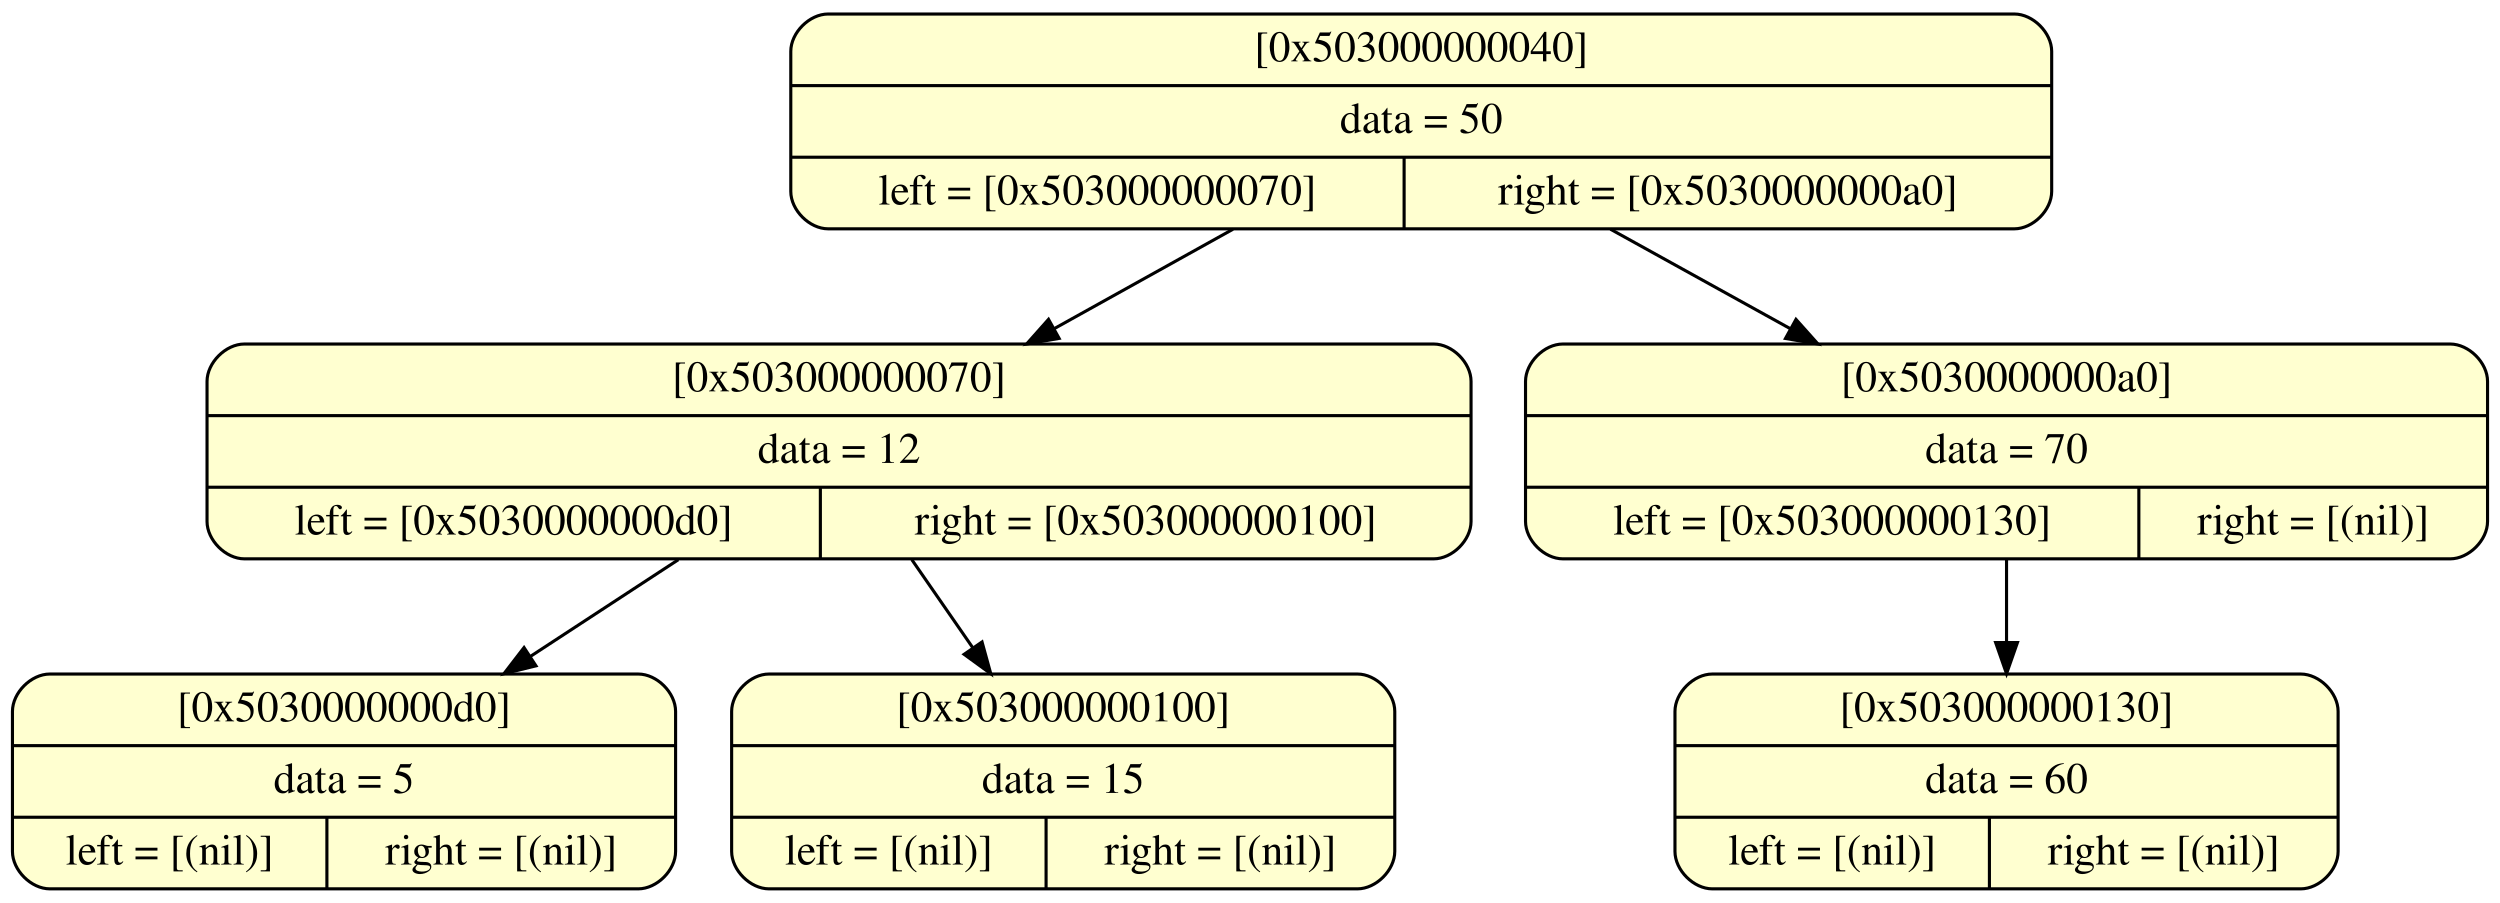
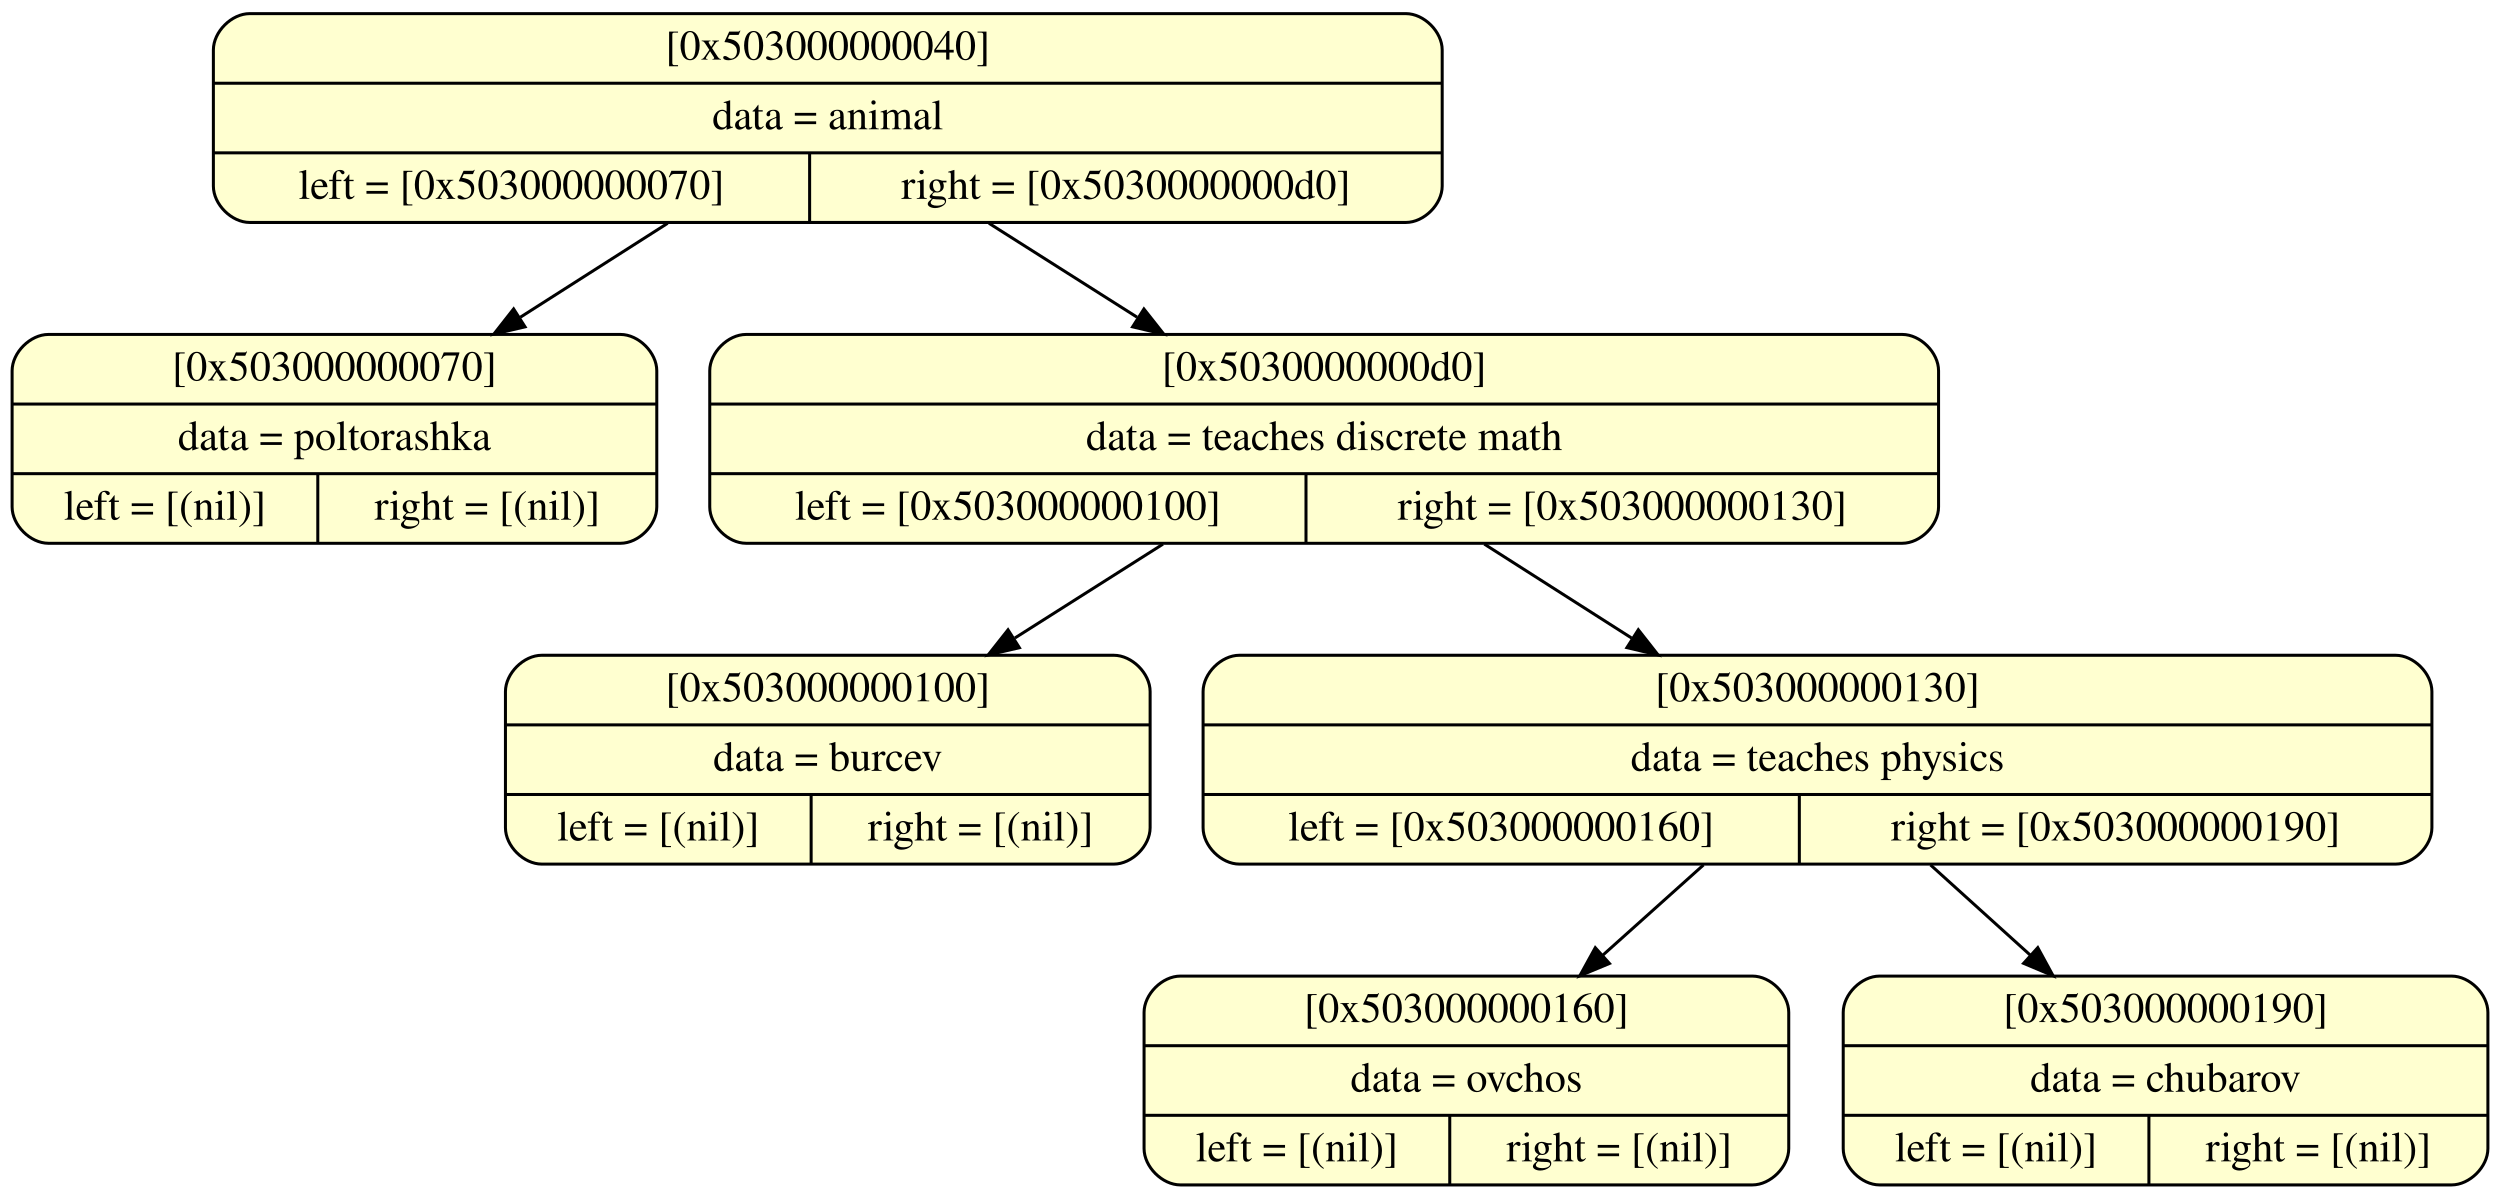
- <svg xmlns="http://www.w3.org/2000/svg" width="803pt" height="290pt" viewBox="0.00 0.00 803.00 290.00">
-   <g id="graph0" class="graph" transform="scale(1 1) rotate(0) translate(4 286)">
+ <svg xmlns="http://www.w3.org/2000/svg" width="826pt" height="396pt" viewBox="0.00 0.00 826.00 396.00">
+   <g id="graph0" class="graph" transform="scale(1 1) rotate(0) translate(4 392)">
    <g id="node1" class="node">
-       <path fill="#ffffd0" stroke="black" d="M262,-212.5C262,-212.5 643,-212.5 643,-212.5 649,-212.5 655,-218.5 655,-224.5 655,-224.5 655,-269.5 655,-269.5 655,-275.5 649,-281.5 643,-281.5 643,-281.5 262,-281.5 262,-281.5 256,-281.5 250,-275.5 250,-269.5 250,-269.5 250,-224.5 250,-224.5 250,-218.5 256,-212.5 262,-212.5" />
-       <text text-anchor="middle" x="452.5" y="-266.3" font-family="Times,serif" font-size="14.00">[0x503000000040]</text>
-       <polyline fill="none" stroke="black" points="250,-258.5 655,-258.5 " />
-       <text text-anchor="middle" x="452.5" y="-243.3" font-family="Times,serif" font-size="14.00">data = 50</text>
-       <polyline fill="none" stroke="black" points="250,-235.5 655,-235.5 " />
-       <text text-anchor="middle" x="348.5" y="-220.3" font-family="Times,serif" font-size="14.00">left = [0x503000000070]</text>
-       <polyline fill="none" stroke="black" points="447,-212.5 447,-235.5 " />
-       <text text-anchor="middle" x="551" y="-220.3" font-family="Times,serif" font-size="14.00">right = [0x5030000000a0]</text>
+       <path fill="#ffffd0" stroke="black" d="M78.5,-318.5C78.5,-318.5 460.5,-318.5 460.5,-318.5 466.5,-318.5 472.5,-324.5 472.5,-330.5 472.5,-330.5 472.5,-375.5 472.5,-375.5 472.5,-381.5 466.5,-387.5 460.5,-387.5 460.5,-387.5 78.5,-387.5 78.5,-387.5 72.5,-387.5 66.5,-381.5 66.5,-375.5 66.5,-375.5 66.5,-330.5 66.5,-330.5 66.5,-324.5 72.5,-318.5 78.5,-318.5" />
+       <text text-anchor="middle" x="269.5" y="-372.3" font-family="Times,serif" font-size="14.00">[0x503000000040]</text>
+       <polyline fill="none" stroke="black" points="66.5,-364.5 472.5,-364.5 " />
+       <text text-anchor="middle" x="269.5" y="-349.3" font-family="Times,serif" font-size="14.00">data = animal</text>
+       <polyline fill="none" stroke="black" points="66.5,-341.5 472.5,-341.5 " />
+       <text text-anchor="middle" x="165" y="-326.3" font-family="Times,serif" font-size="14.00">left = [0x503000000070]</text>
+       <polyline fill="none" stroke="black" points="263.5,-318.5 263.5,-341.5 " />
+       <text text-anchor="middle" x="368" y="-326.3" font-family="Times,serif" font-size="14.00">right = [0x5030000000d0]</text>
    </g>
    <g id="node2" class="node">
-       <path fill="#ffffd0" stroke="black" d="M74.5,-106.5C74.5,-106.5 456.5,-106.5 456.5,-106.5 462.5,-106.5 468.5,-112.5 468.5,-118.5 468.5,-118.5 468.5,-163.5 468.5,-163.5 468.5,-169.5 462.5,-175.5 456.5,-175.5 456.5,-175.5 74.5,-175.5 74.5,-175.5 68.5,-175.5 62.5,-169.5 62.5,-163.5 62.5,-163.5 62.5,-118.5 62.5,-118.5 62.5,-112.5 68.5,-106.5 74.5,-106.5" />
-       <text text-anchor="middle" x="265.5" y="-160.3" font-family="Times,serif" font-size="14.00">[0x503000000070]</text>
-       <polyline fill="none" stroke="black" points="62.5,-152.5 468.5,-152.5 " />
-       <text text-anchor="middle" x="265.5" y="-137.3" font-family="Times,serif" font-size="14.00">data = 12</text>
-       <polyline fill="none" stroke="black" points="62.5,-129.5 468.5,-129.5 " />
-       <text text-anchor="middle" x="161" y="-114.3" font-family="Times,serif" font-size="14.00">left = [0x5030000000d0]</text>
-       <polyline fill="none" stroke="black" points="259.5,-106.5 259.5,-129.5 " />
-       <text text-anchor="middle" x="364" y="-114.3" font-family="Times,serif" font-size="14.00">right = [0x503000000100]</text>
+       <path fill="#ffffd0" stroke="black" d="M12,-212.5C12,-212.5 201,-212.5 201,-212.5 207,-212.5 213,-218.5 213,-224.5 213,-224.5 213,-269.5 213,-269.5 213,-275.5 207,-281.5 201,-281.5 201,-281.5 12,-281.5 12,-281.5 6,-281.5 0,-275.5 0,-269.5 0,-269.5 0,-224.5 0,-224.5 0,-218.5 6,-212.5 12,-212.5" />
+       <text text-anchor="middle" x="106.5" y="-266.3" font-family="Times,serif" font-size="14.00">[0x503000000070]</text>
+       <polyline fill="none" stroke="black" points="0,-258.5 213,-258.5 " />
+       <text text-anchor="middle" x="106.5" y="-243.3" font-family="Times,serif" font-size="14.00">data = poltorashka</text>
+       <polyline fill="none" stroke="black" points="0,-235.5 213,-235.5 " />
+       <text text-anchor="middle" x="50.5" y="-220.3" font-family="Times,serif" font-size="14.00">left = [(nil)]</text>
+       <polyline fill="none" stroke="black" points="101,-212.5 101,-235.5 " />
+       <text text-anchor="middle" x="157" y="-220.3" font-family="Times,serif" font-size="14.00">right = [(nil)]</text>
    </g>
    <g id="edge1" class="edge">
-       <path fill="none" stroke="black" d="M392.04,-212.38C373.71,-202.18 353.44,-190.91 334.58,-180.42" />
-       <polygon fill="black" stroke="black" points="336.19,-177.31 325.75,-175.51 332.79,-183.43 336.19,-177.31" />
+       <path fill="none" stroke="black" d="M216.58,-318.23C201.05,-308.33 183.93,-297.41 167.92,-287.19" />
+       <polygon fill="black" stroke="black" points="169.47,-284.02 159.16,-281.6 165.7,-289.93 169.47,-284.02" />
    </g>
    <g id="node3" class="node">
-       <path fill="#ffffd0" stroke="black" d="M498,-106.5C498,-106.5 783,-106.5 783,-106.5 789,-106.5 795,-112.5 795,-118.5 795,-118.5 795,-163.5 795,-163.5 795,-169.5 789,-175.5 783,-175.5 783,-175.5 498,-175.5 498,-175.5 492,-175.5 486,-169.5 486,-163.5 486,-163.5 486,-118.5 486,-118.5 486,-112.5 492,-106.5 498,-106.5" />
-       <text text-anchor="middle" x="640.5" y="-160.3" font-family="Times,serif" font-size="14.00">[0x5030000000a0]</text>
-       <polyline fill="none" stroke="black" points="486,-152.5 795,-152.5 " />
-       <text text-anchor="middle" x="640.5" y="-137.3" font-family="Times,serif" font-size="14.00">data = 70</text>
-       <polyline fill="none" stroke="black" points="486,-129.5 795,-129.5 " />
-       <text text-anchor="middle" x="584.5" y="-114.3" font-family="Times,serif" font-size="14.00">left = [0x503000000130]</text>
-       <polyline fill="none" stroke="black" points="683,-106.5 683,-129.5 " />
-       <text text-anchor="middle" x="739" y="-114.3" font-family="Times,serif" font-size="14.00">right = [(nil)]</text>
+       <path fill="#ffffd0" stroke="black" d="M242.5,-212.5C242.5,-212.5 624.5,-212.5 624.5,-212.5 630.5,-212.5 636.5,-218.5 636.5,-224.5 636.5,-224.5 636.5,-269.5 636.5,-269.5 636.5,-275.5 630.5,-281.5 624.5,-281.5 624.5,-281.5 242.5,-281.5 242.5,-281.5 236.5,-281.5 230.5,-275.5 230.5,-269.5 230.5,-269.5 230.5,-224.5 230.5,-224.5 230.5,-218.5 236.5,-212.5 242.5,-212.5" />
+       <text text-anchor="middle" x="433.5" y="-266.3" font-family="Times,serif" font-size="14.00">[0x5030000000d0]</text>
+       <polyline fill="none" stroke="black" points="230.5,-258.5 636.5,-258.5 " />
+       <text text-anchor="middle" x="433.5" y="-243.3" font-family="Times,serif" font-size="14.00">data = teaches discrete math</text>
+       <polyline fill="none" stroke="black" points="230.5,-235.5 636.5,-235.5 " />
+       <text text-anchor="middle" x="329" y="-220.3" font-family="Times,serif" font-size="14.00">left = [0x503000000100]</text>
+       <polyline fill="none" stroke="black" points="427.5,-212.5 427.5,-235.5 " />
+       <text text-anchor="middle" x="532" y="-220.3" font-family="Times,serif" font-size="14.00">right = [0x503000000130]</text>
    </g>
    <g id="edge2" class="edge">
-       <path fill="none" stroke="black" d="M513.28,-212.38C531.71,-202.18 552.09,-190.91 571.05,-180.42" />
-       <polygon fill="black" stroke="black" points="572.87,-183.41 579.93,-175.51 569.49,-177.28 572.87,-183.41" />
+       <path fill="none" stroke="black" d="M322.75,-318.23C338.37,-308.33 355.59,-297.41 371.7,-287.19" />
+       <polygon fill="black" stroke="black" points="373.95,-289.91 380.52,-281.6 370.2,-284 373.95,-289.91" />
    </g>
    <g id="node4" class="node">
-       <path fill="#ffffd0" stroke="black" d="M12,-0.5C12,-0.5 201,-0.5 201,-0.5 207,-0.5 213,-6.5 213,-12.5 213,-12.5 213,-57.5 213,-57.5 213,-63.5 207,-69.5 201,-69.5 201,-69.5 12,-69.5 12,-69.5 6,-69.5 0,-63.5 0,-57.5 0,-57.5 0,-12.5 0,-12.5 0,-6.5 6,-0.5 12,-0.5" />
-       <text text-anchor="middle" x="106.5" y="-54.3" font-family="Times,serif" font-size="14.00">[0x5030000000d0]</text>
-       <polyline fill="none" stroke="black" points="0,-46.5 213,-46.5 " />
-       <text text-anchor="middle" x="106.5" y="-31.3" font-family="Times,serif" font-size="14.00">data = 5</text>
-       <polyline fill="none" stroke="black" points="0,-23.5 213,-23.5 " />
-       <text text-anchor="middle" x="50.5" y="-8.3" font-family="Times,serif" font-size="14.00">left = [(nil)]</text>
-       <polyline fill="none" stroke="black" points="101,-0.5 101,-23.5 " />
-       <text text-anchor="middle" x="157" y="-8.3" font-family="Times,serif" font-size="14.00">right = [(nil)]</text>
+       <path fill="#ffffd0" stroke="black" d="M175,-106.5C175,-106.5 364,-106.5 364,-106.5 370,-106.5 376,-112.5 376,-118.5 376,-118.5 376,-163.5 376,-163.5 376,-169.5 370,-175.5 364,-175.5 364,-175.5 175,-175.5 175,-175.5 169,-175.5 163,-169.5 163,-163.5 163,-163.5 163,-118.5 163,-118.5 163,-112.5 169,-106.5 175,-106.5" />
+       <text text-anchor="middle" x="269.5" y="-160.3" font-family="Times,serif" font-size="14.00">[0x503000000100]</text>
+       <polyline fill="none" stroke="black" points="163,-152.5 376,-152.5 " />
+       <text text-anchor="middle" x="269.5" y="-137.3" font-family="Times,serif" font-size="14.00">data = burcev</text>
+       <polyline fill="none" stroke="black" points="163,-129.5 376,-129.5 " />
+       <text text-anchor="middle" x="213.5" y="-114.3" font-family="Times,serif" font-size="14.00">left = [(nil)]</text>
+       <polyline fill="none" stroke="black" points="264,-106.5 264,-129.5 " />
+       <text text-anchor="middle" x="320" y="-114.3" font-family="Times,serif" font-size="14.00">right = [(nil)]</text>
    </g>
    <g id="edge3" class="edge">
-       <path fill="none" stroke="black" d="M213.88,-106.23C198.73,-96.33 182.03,-85.41 166.41,-75.19" />
-       <polygon fill="black" stroke="black" points="168.15,-72.14 157.86,-69.6 164.32,-78 168.15,-72.14" />
+       <path fill="none" stroke="black" d="M380.25,-212.23C364.63,-202.33 347.41,-191.41 331.3,-181.19" />
+       <polygon fill="black" stroke="black" points="332.8,-178 322.48,-175.6 329.05,-183.91 332.8,-178" />
    </g>
    <g id="node5" class="node">
-       <path fill="#ffffd0" stroke="black" d="M243,-0.5C243,-0.5 432,-0.5 432,-0.5 438,-0.5 444,-6.5 444,-12.5 444,-12.5 444,-57.5 444,-57.5 444,-63.5 438,-69.5 432,-69.5 432,-69.5 243,-69.5 243,-69.5 237,-69.5 231,-63.5 231,-57.5 231,-57.5 231,-12.5 231,-12.5 231,-6.5 237,-0.5 243,-0.5" />
-       <text text-anchor="middle" x="337.5" y="-54.3" font-family="Times,serif" font-size="14.00">[0x503000000100]</text>
-       <polyline fill="none" stroke="black" points="231,-46.5 444,-46.5 " />
-       <text text-anchor="middle" x="337.5" y="-31.3" font-family="Times,serif" font-size="14.00">data = 15</text>
-       <polyline fill="none" stroke="black" points="231,-23.5 444,-23.5 " />
-       <text text-anchor="middle" x="281.5" y="-8.3" font-family="Times,serif" font-size="14.00">left = [(nil)]</text>
-       <polyline fill="none" stroke="black" points="332,-0.5 332,-23.5 " />
-       <text text-anchor="middle" x="388" y="-8.3" font-family="Times,serif" font-size="14.00">right = [(nil)]</text>
+       <path fill="#ffffd0" stroke="black" d="M405.5,-106.5C405.5,-106.5 787.5,-106.5 787.5,-106.5 793.5,-106.5 799.5,-112.5 799.5,-118.5 799.5,-118.5 799.5,-163.5 799.5,-163.5 799.5,-169.5 793.5,-175.5 787.5,-175.5 787.5,-175.5 405.5,-175.5 405.5,-175.5 399.5,-175.5 393.5,-169.5 393.5,-163.5 393.5,-163.5 393.5,-118.5 393.5,-118.5 393.5,-112.5 399.5,-106.5 405.5,-106.5" />
+       <text text-anchor="middle" x="596.5" y="-160.3" font-family="Times,serif" font-size="14.00">[0x503000000130]</text>
+       <polyline fill="none" stroke="black" points="393.5,-152.5 799.5,-152.5 " />
+       <text text-anchor="middle" x="596.5" y="-137.3" font-family="Times,serif" font-size="14.00">data = teaches physics</text>
+       <polyline fill="none" stroke="black" points="393.5,-129.5 799.5,-129.5 " />
+       <text text-anchor="middle" x="492" y="-114.3" font-family="Times,serif" font-size="14.00">left = [0x503000000160]</text>
+       <polyline fill="none" stroke="black" points="590.5,-106.5 590.5,-129.5 " />
+       <text text-anchor="middle" x="695" y="-114.3" font-family="Times,serif" font-size="14.00">right = [0x503000000190]</text>
    </g>
    <g id="edge4" class="edge">
-       <path fill="none" stroke="black" d="M288.88,-106.23C295.1,-97.24 301.9,-87.42 308.39,-78.04" />
-       <polygon fill="black" stroke="black" points="311.43,-79.81 314.24,-69.6 305.67,-75.83 311.43,-79.81" />
+       <path fill="none" stroke="black" d="M486.42,-212.23C501.95,-202.33 519.07,-191.41 535.08,-181.19" />
+       <polygon fill="black" stroke="black" points="537.3,-183.93 543.84,-175.6 533.53,-178.02 537.3,-183.93" />
    </g>
    <g id="node6" class="node">
-       <path fill="#ffffd0" stroke="black" d="M546,-0.5C546,-0.5 735,-0.5 735,-0.5 741,-0.5 747,-6.5 747,-12.5 747,-12.5 747,-57.5 747,-57.5 747,-63.5 741,-69.5 735,-69.5 735,-69.5 546,-69.5 546,-69.5 540,-69.5 534,-63.5 534,-57.5 534,-57.5 534,-12.5 534,-12.5 534,-6.5 540,-0.5 546,-0.5" />
-       <text text-anchor="middle" x="640.5" y="-54.3" font-family="Times,serif" font-size="14.00">[0x503000000130]</text>
-       <polyline fill="none" stroke="black" points="534,-46.5 747,-46.5 " />
-       <text text-anchor="middle" x="640.5" y="-31.3" font-family="Times,serif" font-size="14.00">data = 60</text>
-       <polyline fill="none" stroke="black" points="534,-23.5 747,-23.5 " />
-       <text text-anchor="middle" x="584.5" y="-8.3" font-family="Times,serif" font-size="14.00">left = [(nil)]</text>
-       <polyline fill="none" stroke="black" points="635,-0.5 635,-23.5 " />
-       <text text-anchor="middle" x="691" y="-8.3" font-family="Times,serif" font-size="14.00">right = [(nil)]</text>
+       <path fill="#ffffd0" stroke="black" d="M386,-0.5C386,-0.5 575,-0.5 575,-0.5 581,-0.5 587,-6.5 587,-12.5 587,-12.5 587,-57.5 587,-57.5 587,-63.5 581,-69.5 575,-69.5 575,-69.5 386,-69.5 386,-69.5 380,-69.5 374,-63.5 374,-57.5 374,-57.5 374,-12.5 374,-12.5 374,-6.5 380,-0.5 386,-0.5" />
+       <text text-anchor="middle" x="480.5" y="-54.3" font-family="Times,serif" font-size="14.00">[0x503000000160]</text>
+       <polyline fill="none" stroke="black" points="374,-46.5 587,-46.5 " />
+       <text text-anchor="middle" x="480.5" y="-31.3" font-family="Times,serif" font-size="14.00">data = ovchos</text>
+       <polyline fill="none" stroke="black" points="374,-23.5 587,-23.5 " />
+       <text text-anchor="middle" x="424.5" y="-8.3" font-family="Times,serif" font-size="14.00">left = [(nil)]</text>
+       <polyline fill="none" stroke="black" points="475,-0.5 475,-23.5 " />
+       <text text-anchor="middle" x="531" y="-8.3" font-family="Times,serif" font-size="14.00">right = [(nil)]</text>
    </g>
    <g id="edge5" class="edge">
-       <path fill="none" stroke="black" d="M640.5,-106.23C640.5,-97.79 640.5,-88.62 640.5,-79.77" />
-       <polygon fill="black" stroke="black" points="644,-79.6 640.5,-69.6 637,-79.6 644,-79.6" />
+       <path fill="none" stroke="black" d="M558.84,-106.23C548.2,-96.69 536.51,-86.21 525.48,-76.33" />
+       <polygon fill="black" stroke="black" points="527.76,-73.67 517.97,-69.6 523.08,-78.88 527.76,-73.67" />
+     </g>
+     <g id="node7" class="node">
+       <path fill="#ffffd0" stroke="black" d="M617,-0.5C617,-0.5 806,-0.5 806,-0.5 812,-0.5 818,-6.5 818,-12.5 818,-12.5 818,-57.5 818,-57.5 818,-63.5 812,-69.5 806,-69.5 806,-69.5 617,-69.5 617,-69.5 611,-69.5 605,-63.5 605,-57.5 605,-57.5 605,-12.5 605,-12.5 605,-6.5 611,-0.5 617,-0.5" />
+       <text text-anchor="middle" x="711.5" y="-54.3" font-family="Times,serif" font-size="14.00">[0x503000000190]</text>
+       <polyline fill="none" stroke="black" points="605,-46.5 818,-46.5 " />
+       <text text-anchor="middle" x="711.5" y="-31.3" font-family="Times,serif" font-size="14.00">data = chubarov</text>
+       <polyline fill="none" stroke="black" points="605,-23.5 818,-23.5 " />
+       <text text-anchor="middle" x="655.5" y="-8.3" font-family="Times,serif" font-size="14.00">left = [(nil)]</text>
+       <polyline fill="none" stroke="black" points="706,-0.5 706,-23.5 " />
+       <text text-anchor="middle" x="762" y="-8.3" font-family="Times,serif" font-size="14.00">right = [(nil)]</text>
+     </g>
+     <g id="edge6" class="edge">
+       <path fill="none" stroke="black" d="M633.84,-106.23C644.39,-96.69 655.98,-86.21 666.91,-76.33" />
+       <polygon fill="black" stroke="black" points="669.28,-78.9 674.35,-69.6 664.59,-73.71 669.28,-78.9" />
    </g>
  </g>
</svg>
